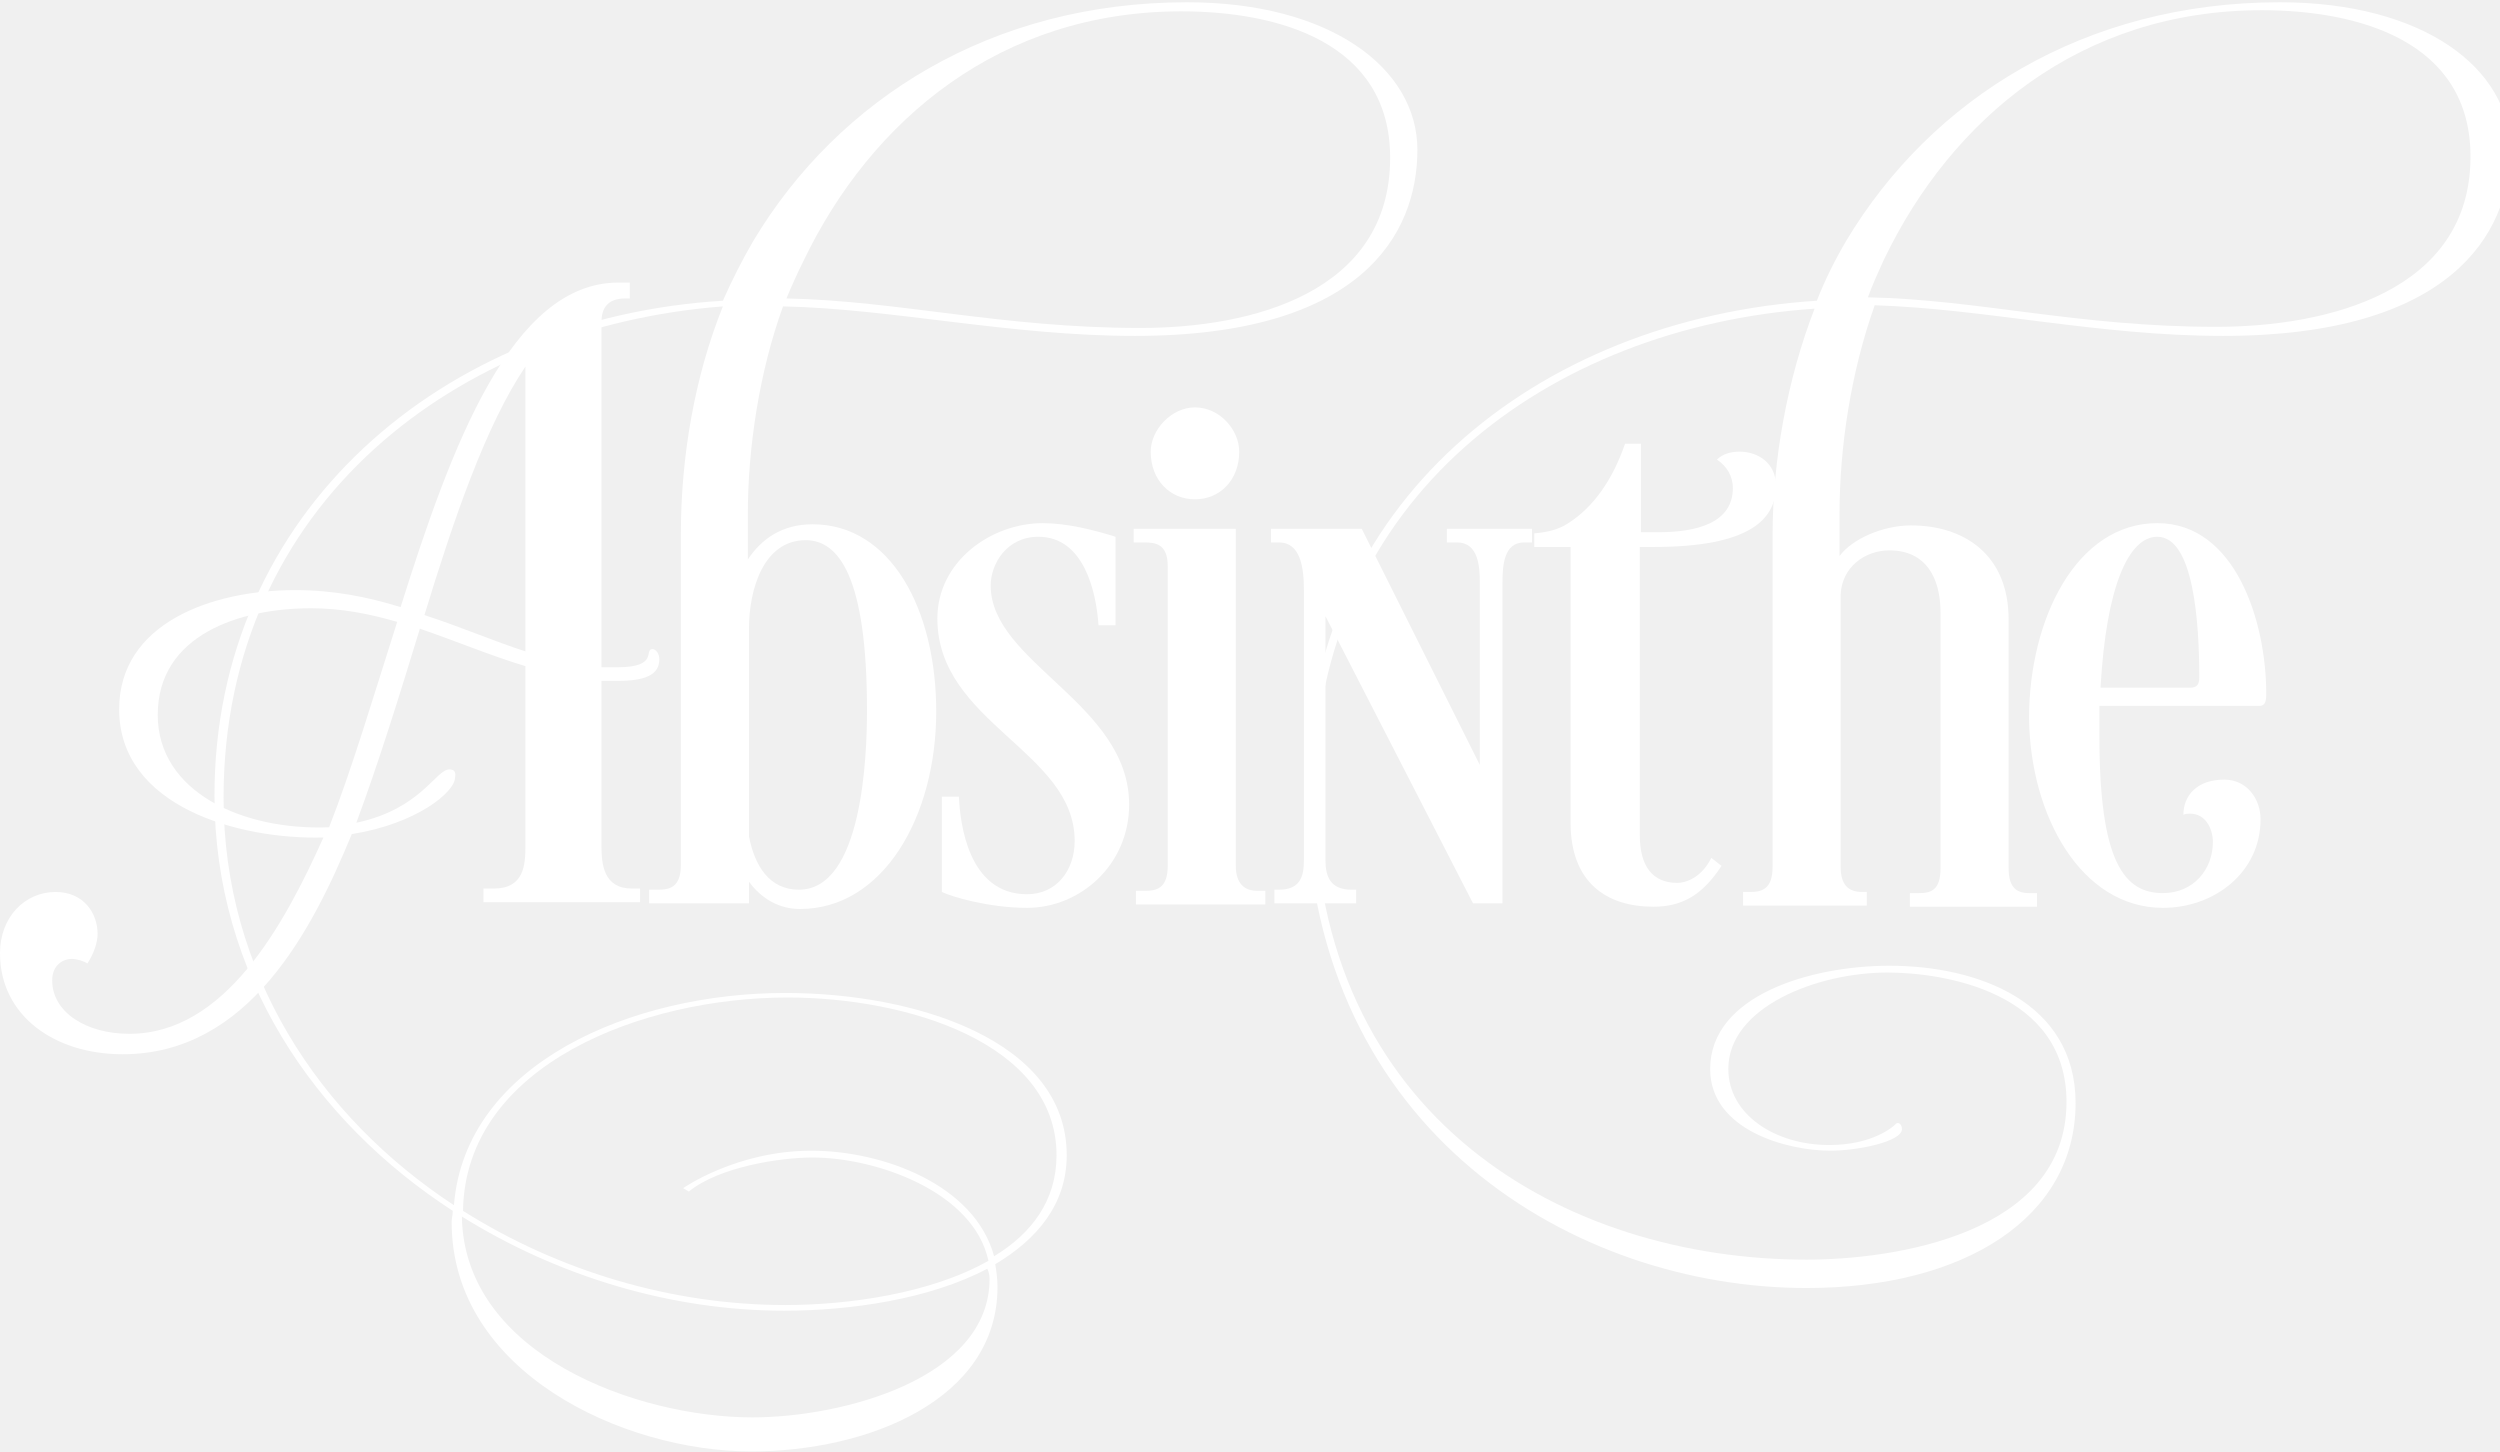
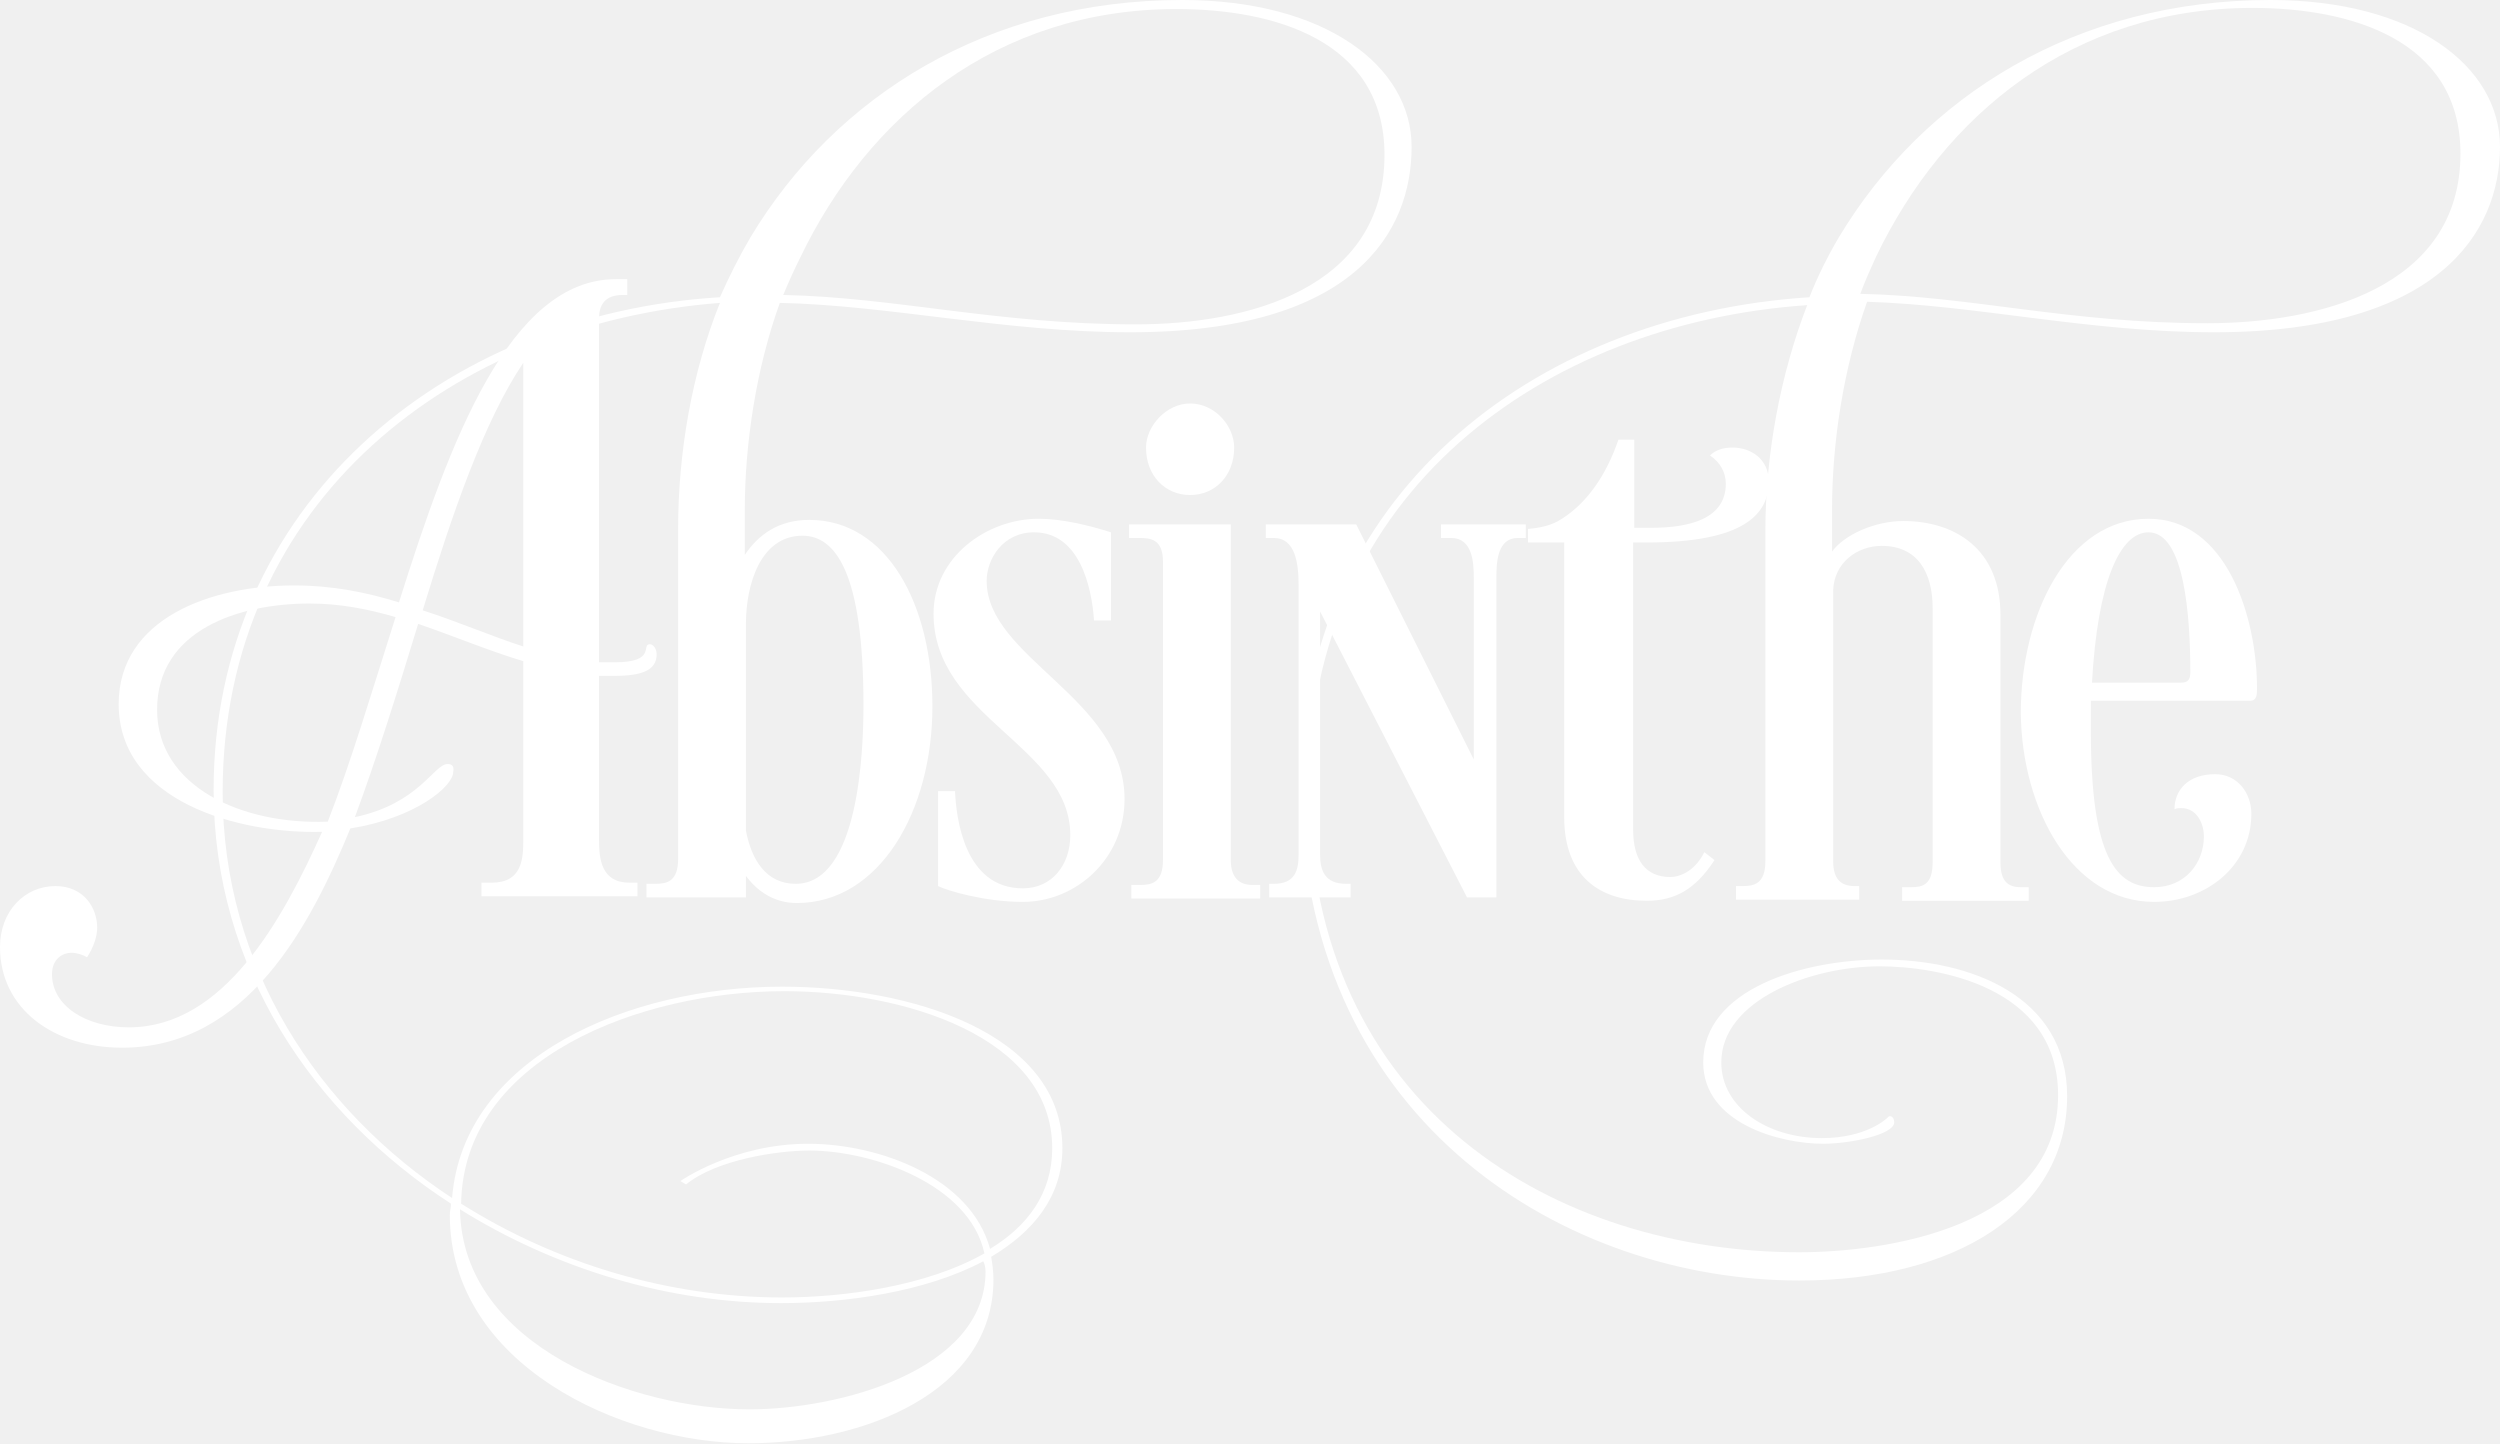
- <svg xmlns="http://www.w3.org/2000/svg" version="1.1" id="Layer_1" x="0px" y="0px" viewBox="0 0 220.3 127.9" style="enable-background:new 0 0 220.3 127.9;" xml:space="preserve">
+ <svg xmlns="http://www.w3.org/2000/svg" version="1.1" id="Layer_1" x="0px" y="0px" viewBox="0 0 221.2 127.7" style="enable-background:new 0 0 221.2 127.7;" xml:space="preserve">
  <style type="text/css">
- 	 	.logo-fill{
- 	 		fill: #ffffff;
- 	 	}
- 	 </style>
-   <path class="logo-fill" d="M39.6,67.8c-1.2,0-2.5,3.5-8.2,4.7c1.9-5.1,3.8-11.2,5.6-17.1c3.2,1.1,6.3,2.4,9.3,3.3v15.8c0,1.7-0.1,3.8-2.8,3.8h-0.9v1.2  h13.8v-1.2h-0.7c-2.5,0-2.7-2.1-2.7-3.8V60h1.4c2.4,0,3.7-0.5,3.7-1.9c0-0.5-0.3-0.9-0.6-0.9c-0.8,0,0.6,1.6-3.1,1.6H53V28.4  c0-1.2,0.5-2.1,2.1-2.1h0.4v-1.4h-1c-9.4,0-14.7,14.3-19.2,28.6C32.4,52.6,29.4,52,26,52c-7.3,0-15.5,2.9-15.5,10.5  c0,8.6,10.6,11.5,18,11.3c-3.5,7.8-8.7,17.3-17.1,17.3c-3.8,0-6.8-1.9-6.8-4.7c0-1.4,1-1.9,1.7-1.9c0.5,0,1.1,0.2,1.4,0.4  C8.3,84,8.6,83,8.6,82.3c0-1.8-1.2-3.7-3.7-3.7C2.2,78.6,0,80.8,0,84c0,5.5,4.8,8.9,10.8,8.9C21.9,92.9,27.5,82,31,73.5  c5.7-0.9,9.1-3.7,9.1-5C40.2,68,40,67.8,39.6,67.8z M13.9,63c0-7.1,7.3-9.4,13.5-9.4c2.7,0,5.2,0.5,7.6,1.2c-2.1,6.6-4,13-6,18.1  C21.4,73.2,13.9,69.8,13.9,63z M46.3,32.3v25.1c-2.8-0.9-5.8-2.2-8.9-3.2C40,45.7,42.8,37.5,46.3,32.3z" />
-   <path class="logo-fill" d="M60,47v29.2c0,2-1,2.2-2,2.2h-0.8v1.2H66v-1.9c1.7,2.3,3.8,2.4,4.5,2.4c7.3,0,12-8.1,12-17.4c0-9-4-16.5-10.9-16.5  c-2.7,0-4.5,1.3-5.7,3.1v-4c0-5.8,1-12.5,3.1-18.3c9.6,0.2,20,2.6,31,2.6c19.9,0,24.9-8.9,24.9-16.4c0-7.2-7.7-13-20.3-13  c-17.2,0-30.7,8.5-38.2,21c-1,1.7-1.9,3.5-2.7,5.3C39,28,18.9,45.1,18.9,70.1c0,15.8,8.8,28.7,21,36.6c0,0.4-0.1,0.6-0.1,1  c0,13.2,15.1,20.2,26.4,20.2c10.2,0,21.7-4.5,21.7-14.5c0-0.7-0.1-1.4-0.2-2c3.7-2.2,6.3-5.3,6.3-9.6c0-10.2-13.5-14.3-24.8-14.3  c-13.5,0-28.2,6.2-29.2,18.7c-11.9-7.8-20.3-20.5-20.3-35.9c0-25.9,20.6-41.5,44-43.3C61.2,33.2,60,40.3,60,47z M70.8,23  c6-12.5,17.4-22,33.3-22c8.5,0,18.4,2.7,18.4,12.9c0,11.9-12.2,15-22,15c-12.2,0-21.3-2.4-31.2-2.6C69.8,25.1,70.3,24,70.8,23z   M60.2,104.7l0.5,0.3c2.7-2.2,8.1-3,10.9-3c5.6,0,14.2,3,15.5,9.1C82,114,74.7,115,69.2,115c-10,0-20-3-28.4-8.3  C41,93.8,56.7,87.9,69.4,87.9c10.5,0,23.7,4,23.7,13.9c0,4-2.2,6.9-5.5,8.9c-1.7-6.3-9.8-9.3-16.1-9.3  C64.9,101.4,60.2,104.7,60.2,104.7z M87.2,112.7c0,8.8-13,12.2-20.9,12.2c-10.1,0-25.4-5.5-25.6-17.7c8.5,5.3,18.5,8.3,28.4,8.3  c5.8,0,12.8-1,17.9-3.7C87.1,112,87.2,112.3,87.2,112.7z M71,47.6c2.9,0,5.4,3.2,5.4,15c0,4-0.4,15.8-6,15.8c-2.6,0-3.9-2.1-4.4-4.7  V55.4C66,51.9,67.3,47.6,71,47.6z" />
-   <path class="logo-fill" d="M83,70.2v8.4c0.8,0.4,4.1,1.4,7.5,1.4c4.7,0,9-3.8,9-9.1c0-8.9-12.2-12.5-12.2-19.3c0-1.9,1.4-4.3,4.2-4.3  c4,0,5.1,4.8,5.3,7.8h1.5v-7.8c-1.9-0.6-4.3-1.2-6.4-1.2c-4.6,0-9.3,3.4-9.3,8.4c0,9.2,12.1,11.7,12.1,19.6c0,2.6-1.6,4.7-4.2,4.7  c-5.2,0-5.9-6.3-6-8.6H83z" />
-   <path class="logo-fill" d="M101.4,39.8c0,2.5,1.7,4.2,3.9,4.2c2.2,0,3.9-1.7,3.9-4.2c0-1.9-1.7-3.9-3.9-3.9C103.2,35.9,101.4,37.9,101.4,39.8z   M99.9,46.6v1.2h0.9c1,0,2.1,0.1,2.1,2.1v26.4c0,2-1,2.2-2,2.2h-0.8v1.2h11.4v-1.2h-0.7c-1.1,0-1.9-0.6-1.9-2.2V46.6H99.9z" />
-   <path class="logo-fill" d="M127.5,46.6v1.2h0.9c1.9,0,2,2.2,2,3.5v16.1L120,46.6h-8v1.2h0.7c1.9,0,2.2,2.2,2.2,4.2v23.8c0,1.4-0.3,2.6-2.2,2.6h-0.4  v1.2h7.2v-1.2h-0.4c-1.9,0-2.3-1.2-2.3-2.6V54.3l13,25.3h2.6V51.3c0-1.4,0.1-3.5,1.9-3.5h0.7v-1.2H127.5z" />
-   <path class="logo-fill" d="M145.7,48.2c8.6,0,10.8-2.5,10.8-5.4c0-2-1.6-3-3.2-3c-0.8,0-1.5,0.2-2,0.7c0.9,0.6,1.4,1.5,1.4,2.5c0,3.1-3.2,3.9-6.6,3.9  h-1.5v-7.8h-1.4c-1.1,3.2-2.8,5.6-5,7c-0.9,0.6-1.9,0.8-3,0.9v1.2h3.2v24.3c0,5.3,3.2,7.4,7.3,7.4c2.5,0,4.3-1,6-3.6l-0.9-0.7  c-0.9,1.8-2.3,2.2-3,2.2c-2.2,0-3.3-1.5-3.3-4.2V48.2H145.7z" />
-   <path class="logo-fill" d="M115.1,69.5c0,0.3,0,0.7,0,1c0.5,29.3,23.7,43,44.1,43c13.9,0,23.7-6.2,23.7-16.3c0-8.9-8.6-12.1-16.4-12.1  c-6.9,0-15.8,2.6-15.8,9.1c0,5.4,6.8,7.2,10.6,7.2c2.4,0,6.3-0.8,6.3-1.9c0-0.5-0.4-0.7-0.6-0.4c-0.1,0.1-1.9,1.8-5.8,1.8  c-4.8,0-8.9-2.7-8.9-6.7c0-5.5,7.9-8.5,14-8.5c5,0,15.8,1.7,15.8,11.4c0,11.7-15.3,13.9-22.9,13.9c-21.2,0-43.4-12.4-43.4-41.2  c0-25.9,20.7-41,44.1-42.6c-2.4,6.2-3.7,13.3-3.7,20v29.2c0,2-1,2.2-2,2.2h-0.6v1.2h10.9v-1.2h-0.4c-1.2,0-1.9-0.6-1.9-2.2v-24  c0.1-2.4,2.1-3.9,4.3-3.9c3.2,0,4.5,2.4,4.5,5.5v22.5c0,2-0.9,2.2-1.9,2.2h-0.8v1.2h11.2v-1.2h-0.7c-1.2,0-1.8-0.6-1.8-2.2V54.6  c0-5.8-4-8.3-8.6-8.3c-2.5,0-5.2,1.2-6.3,2.7v-3.7c0-5.9,1-12.5,3.1-18.4c9.7,0.3,19.7,2.7,30.7,2.7c19.9,0,25.3-8.9,25.3-16.4  c0-7.2-7.7-13-20.3-13c-17.2,0-30.7,8.5-38.2,21c-1,1.7-1.9,3.5-2.6,5.3C135.2,28.1,115.1,44.6,115.1,69.5z M166,22.9  c6-12.5,17.4-22,33.3-22c8.5,0,18.4,2.7,18.4,12.9c0,11.9-12.6,15-22.4,15c-12.2,0-20.9-2.4-30.7-2.6C165,25.1,165.5,24,166,22.9z" />
-   <path class="logo-fill" d="M190.6,80c4.5,0,8.6-3.1,8.6-7.8c0-1.8-1.2-3.5-3.2-3.5c-2.4,0-3.6,1.4-3.6,3.1c0.2-0.1,0.4-0.1,0.6-0.1c1.4,0,2,1.4,2,2.5  c0,2.4-1.7,4.5-4.4,4.5c-3.4,0-5.6-2.7-5.6-13.8v-2.7h14.1c0.6,0,0.6-0.6,0.6-1.1c0-6.3-2.7-15-9.6-15c-7.1,0-11.3,8.4-11.3,17.2  C178.9,71.9,183.4,80,190.6,80z M190.1,47.3c3.2,0,3.7,7.5,3.7,12.4c0,0.6-0.2,0.9-0.8,0.9h-7.9C185.6,51.6,187.6,47.3,190.1,47.3z" />
+ 	 	 	.logo-fill{
+ 	 	 		fill: #ffffff;
+ 	 	 	}
+ 	 	 </style>
+   <path class="logo-fill" d="M39.6,67.6c-1.2,0-2.5,3.5-8.2,4.7c1.9-5.1,3.8-11.2,5.6-17.1c3.2,1.1,6.3,2.4,9.3,3.3v15.8c0,1.7-0.1,3.8-2.8,3.8h-0.9v1.2  h13.8v-1.2h-0.7c-2.5,0-2.7-2.1-2.7-3.8V59.8h1.4c2.4,0,3.7-0.5,3.7-1.9c0-0.5-0.3-0.9-0.6-0.9c-0.8,0,0.6,1.6-3.1,1.6H53V28.2  c0-1.2,0.5-2.1,2.1-2.1h0.4v-1.4h-1c-9.4,0-14.7,14.3-19.2,28.6c-2.9-0.9-5.9-1.5-9.3-1.5c-7.3,0-15.5,2.9-15.5,10.5  c0,8.6,10.6,11.5,18,11.3c-3.5,7.8-8.7,17.3-17.1,17.3c-3.8,0-6.8-1.9-6.8-4.7c0-1.4,1-1.9,1.7-1.9c0.5,0,1.1,0.2,1.4,0.4  c0.6-0.9,0.9-1.9,0.9-2.6c0-1.8-1.2-3.7-3.7-3.7c-2.7,0-4.9,2.2-4.9,5.4c0,5.5,4.8,8.9,10.8,8.9c11.1,0,16.7-10.9,20.2-19.4  c5.7-0.9,9.1-3.7,9.1-5C40.2,67.8,40,67.6,39.6,67.6z M13.9,62.8c0-7.1,7.3-9.4,13.5-9.4c2.7,0,5.2,0.5,7.6,1.2  c-2.1,6.6-4,13-6,18.1C21.4,73,13.9,69.6,13.9,62.8z M46.3,32.1v25.1c-2.8-0.9-5.8-2.2-8.9-3.2C40,45.5,42.8,37.3,46.3,32.1z" />
+   <path class="logo-fill" d="M60,46.8V76c0,2-1,2.2-2,2.2h-0.8v1.2H66v-1.9c1.7,2.3,3.8,2.4,4.5,2.4c7.3,0,12-8.1,12-17.4c0-9-4-16.5-10.9-16.5  c-2.7,0-4.5,1.3-5.7,3.1v-4c0-5.8,1-12.5,3.1-18.3c9.6,0.2,20,2.6,31,2.6c19.9,0,24.9-8.9,24.9-16.4c0-7.2-7.7-13-20.3-13  C87.4,0,73.9,8.5,66.4,21c-1,1.7-1.9,3.5-2.7,5.3C39,27.8,18.9,44.9,18.9,69.9c0,15.8,8.8,28.7,21,36.6c0,0.4-0.1,0.6-0.1,1  c0,13.2,15.1,20.2,26.4,20.2c10.2,0,21.7-4.5,21.7-14.5c0-0.7-0.1-1.4-0.2-2c3.7-2.2,6.3-5.3,6.3-9.6c0-10.2-13.5-14.3-24.8-14.3  C55.7,87.3,41,93.5,40,106c-11.9-7.8-20.3-20.5-20.3-35.9c0-25.9,20.6-41.5,44-43.3C61.2,33,60,40.1,60,46.8z M70.8,22.8  c6-12.5,17.4-22,33.3-22c8.5,0,18.4,2.7,18.4,12.9c0,11.9-12.2,15-22,15c-12.2,0-21.3-2.4-31.2-2.6C69.8,24.9,70.3,23.8,70.8,22.8z   M60.2,104.5l0.5,0.3c2.7-2.2,8.1-3,10.9-3c5.6,0,14.2,3,15.5,9.1c-5.1,2.9-12.4,3.9-17.9,3.9c-10,0-20-3-28.4-8.3  C41,93.6,56.7,87.7,69.4,87.7c10.5,0,23.7,4,23.7,13.9c0,4-2.2,6.9-5.5,8.9c-1.7-6.3-9.8-9.3-16.1-9.3  C64.9,101.2,60.2,104.5,60.2,104.5z M87.2,112.5c0,8.8-13,12.2-20.9,12.2c-10.1,0-25.4-5.5-25.6-17.7c8.5,5.3,18.5,8.3,28.4,8.3  c5.8,0,12.8-1,17.9-3.7C87.1,111.8,87.2,112.1,87.2,112.5z M71,47.4c2.9,0,5.4,3.2,5.4,15c0,4-0.4,15.8-6,15.8  c-2.6,0-3.9-2.1-4.4-4.7V55.2C66,51.7,67.3,47.4,71,47.4z" />
+   <path class="logo-fill" d="M83,70v8.4c0.8,0.4,4.1,1.4,7.5,1.4c4.7,0,9-3.8,9-9.1c0-8.9-12.2-12.5-12.2-19.3c0-1.9,1.4-4.3,4.2-4.3  c4,0,5.1,4.8,5.3,7.8h1.5v-7.8c-1.9-0.6-4.3-1.2-6.4-1.2c-4.6,0-9.3,3.4-9.3,8.4c0,9.2,12.1,11.7,12.1,19.6c0,2.6-1.6,4.7-4.2,4.7  c-5.2,0-5.9-6.3-6-8.6H83z" />
+   <path class="logo-fill" d="M101.4,39.6c0,2.5,1.7,4.2,3.9,4.2c2.2,0,3.9-1.7,3.9-4.2c0-1.9-1.7-3.9-3.9-3.9C103.2,35.7,101.4,37.7,101.4,39.6z   M99.9,46.4v1.2h0.9c1,0,2.1,0.1,2.1,2.1v26.4c0,2-1,2.2-2,2.2h-0.8v1.2h11.4v-1.2h-0.7c-1.1,0-1.9-0.6-1.9-2.2V46.4H99.9z" />
+   <path class="logo-fill" d="M127.5,46.4v1.2h0.9c1.9,0,2,2.2,2,3.5v16.1L120,46.4h-8v1.2h0.7c1.9,0,2.2,2.2,2.2,4.2v23.8c0,1.4-0.3,2.6-2.2,2.6h-0.4  v1.2h7.2v-1.2h-0.4c-1.9,0-2.3-1.2-2.3-2.6V54.1l13,25.3h2.6V51.1c0-1.4,0.1-3.5,1.9-3.5h0.7v-1.2H127.5z" />
+   <path class="logo-fill" d="M145.7,48c8.6,0,10.8-2.5,10.8-5.4c0-2-1.6-3-3.2-3c-0.8,0-1.5,0.2-2,0.7c0.9,0.6,1.4,1.5,1.4,2.5c0,3.1-3.2,3.9-6.6,3.9  h-1.5v-7.8h-1.4c-1.1,3.2-2.8,5.6-5,7c-0.9,0.6-1.9,0.8-3,0.9V48h3.2v24.3c0,5.3,3.2,7.4,7.3,7.4c2.5,0,4.3-1,6-3.6l-0.9-0.7  c-0.9,1.8-2.3,2.2-3,2.2c-2.2,0-3.3-1.5-3.3-4.2V48H145.7z" />
+   <path class="logo-fill" d="M115.1,69.3c0,0.3,0,0.7,0,1c0.5,29.3,23.7,43,44.1,43c13.9,0,23.7-6.2,23.7-16.3c0-8.9-8.6-12.1-16.4-12.1  c-6.9,0-15.8,2.6-15.8,9.1c0,5.4,6.8,7.2,10.6,7.2c2.4,0,6.3-0.8,6.3-1.9c0-0.5-0.4-0.7-0.6-0.4c-0.1,0.1-1.9,1.8-5.8,1.8  c-4.8,0-8.9-2.7-8.9-6.7c0-5.5,7.9-8.5,14-8.5c5,0,15.8,1.7,15.8,11.4c0,11.7-15.3,13.9-22.9,13.9c-21.2,0-43.4-12.4-43.4-41.2  c0-25.9,20.7-41,44.1-42.6c-2.4,6.2-3.7,13.3-3.7,20v29.2c0,2-1,2.2-2,2.2h-0.6v1.2h10.9v-1.2h-0.4c-1.2,0-1.9-0.6-1.9-2.2v-24  c0.1-2.4,2.1-3.9,4.3-3.9c3.2,0,4.5,2.4,4.5,5.5v22.5c0,2-0.9,2.2-1.9,2.2h-0.8v1.2h11.2v-1.2h-0.7c-1.2,0-1.8-0.6-1.8-2.2V54.4  c0-5.8-4-8.3-8.6-8.3c-2.5,0-5.2,1.2-6.3,2.7v-3.7c0-5.9,1-12.5,3.1-18.4c9.7,0.3,19.7,2.7,30.7,2.7c19.9,0,25.3-8.9,25.3-16.4  c0-7.2-7.7-13-20.3-13c-17.2,0-30.7,8.5-38.2,21c-1,1.7-1.9,3.5-2.6,5.3C135.2,27.9,115.1,44.4,115.1,69.3z M166,22.7  c6-12.5,17.4-22,33.3-22c8.5,0,18.4,2.7,18.4,12.9c0,11.9-12.6,15-22.4,15c-12.2,0-20.9-2.4-30.7-2.6C165,24.9,165.5,23.8,166,22.7z  " />
+   <path class="logo-fill" d="M190.6,79.8c4.5,0,8.6-3.1,8.6-7.8c0-1.8-1.2-3.5-3.2-3.5c-2.4,0-3.6,1.4-3.6,3.1c0.2-0.1,0.4-0.1,0.6-0.1  c1.4,0,2,1.4,2,2.5c0,2.4-1.7,4.5-4.4,4.5c-3.4,0-5.6-2.7-5.6-13.8V62h14.1c0.6,0,0.6-0.6,0.6-1.1c0-6.3-2.7-15-9.6-15  c-7.1,0-11.3,8.4-11.3,17.2C178.9,71.7,183.4,79.8,190.6,79.8z M190.1,47.1c3.2,0,3.7,7.5,3.7,12.4c0,0.6-0.2,0.9-0.8,0.9h-7.9  C185.6,51.4,187.6,47.1,190.1,47.1z" />
</svg>
